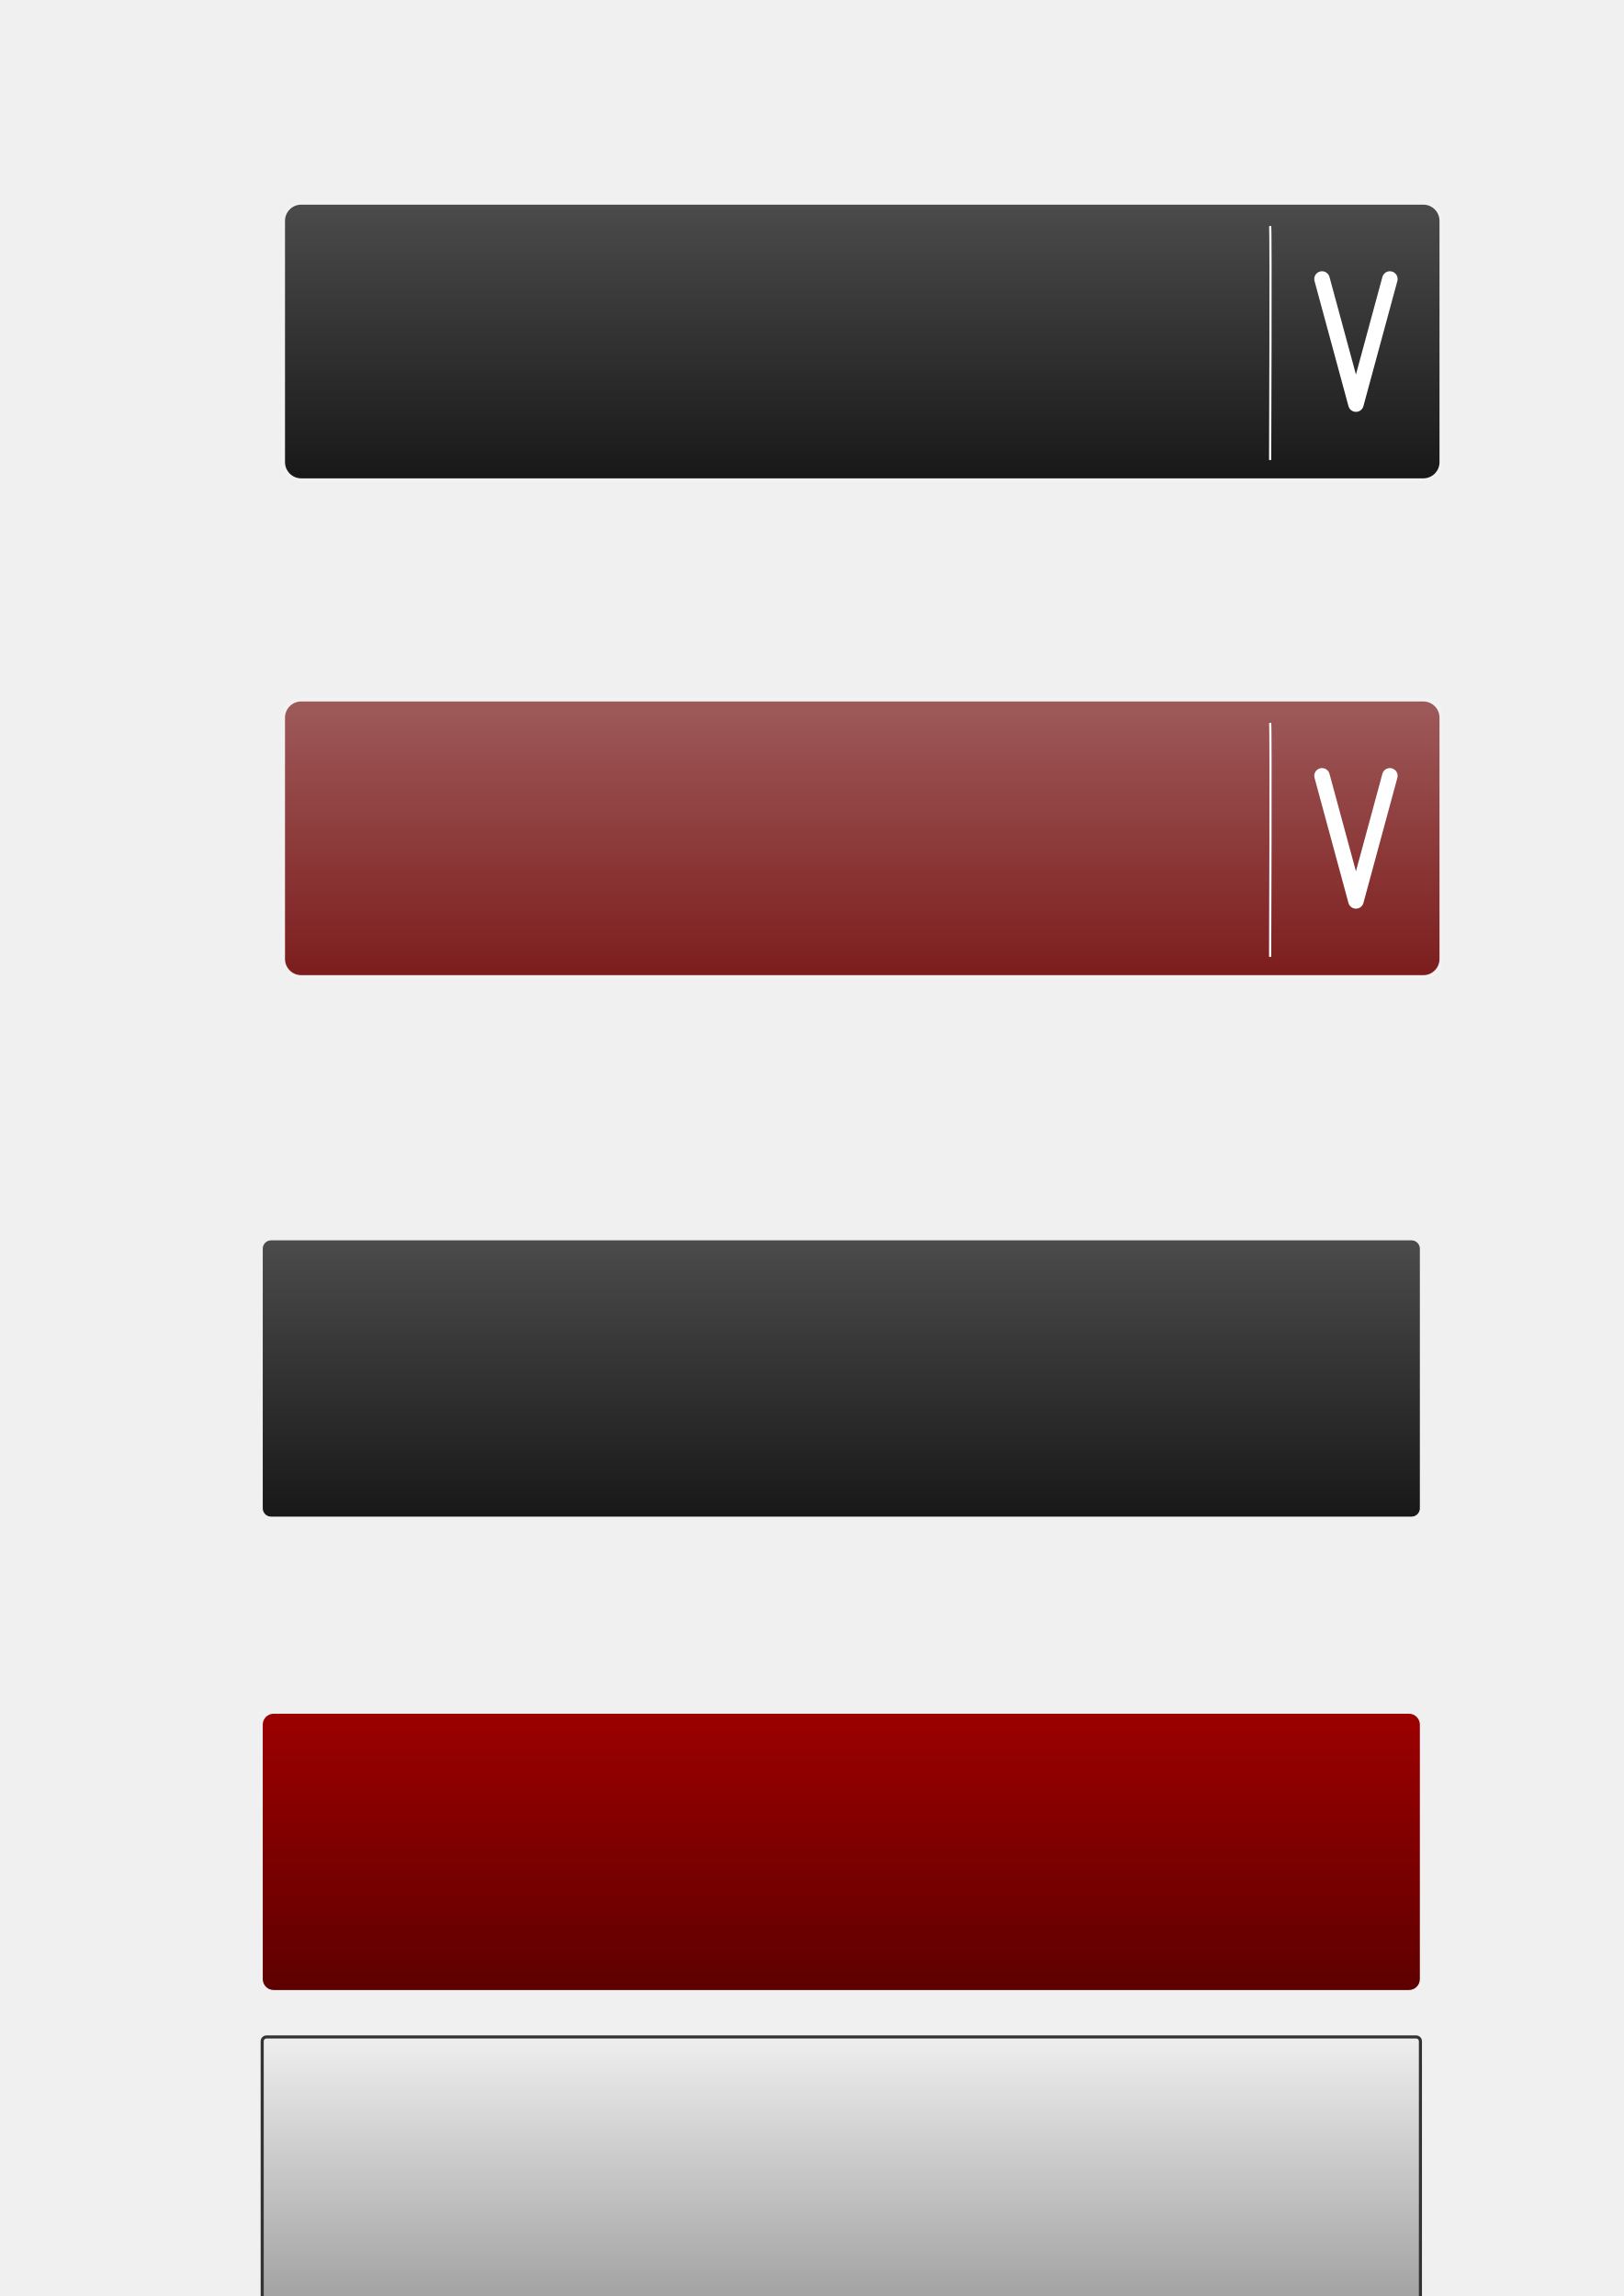
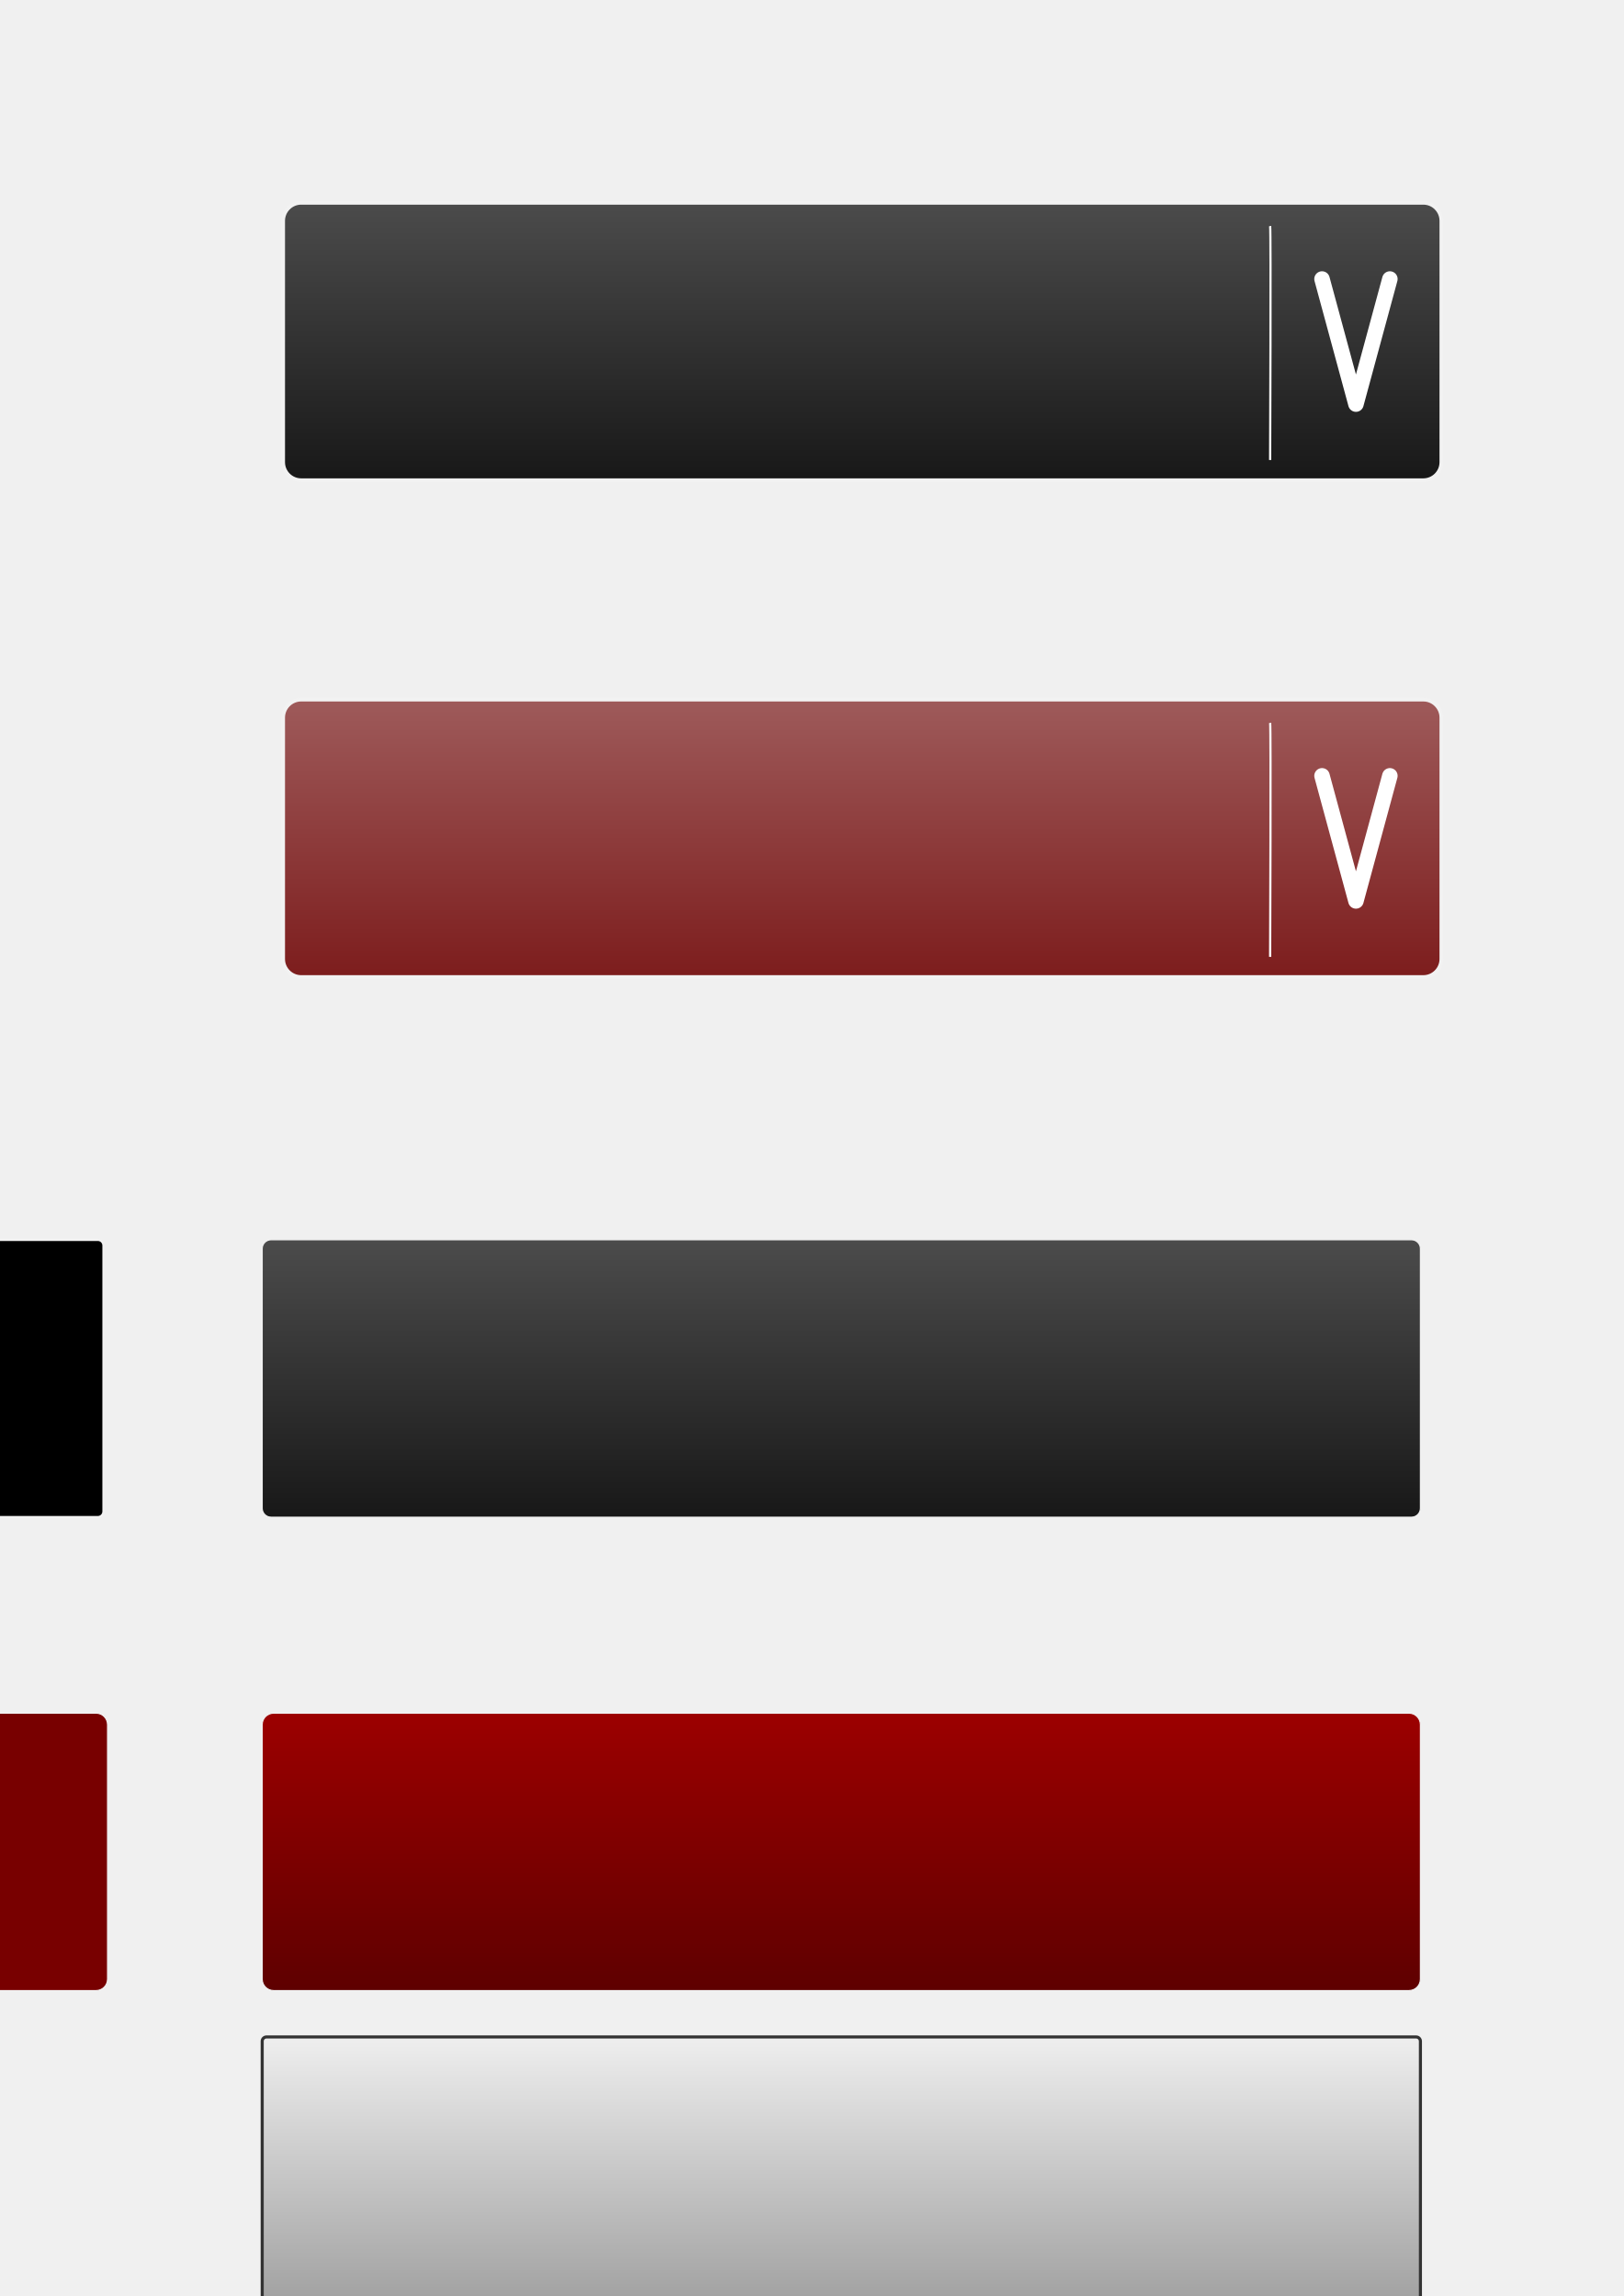
<svg xmlns="http://www.w3.org/2000/svg" xmlns:xlink="http://www.w3.org/1999/xlink" width="210mm" height="297mm" viewBox="0 0 744.094 1052.362" id="svg2" version="1.1">
  <defs id="defs4">
+     <linearGradient id="linearGradient4180">
+       <stop id="stop4182" offset="0" style="stop-color:#780000;stop-opacity:1" />
+       <stop id="stop4184" offset="1" style="stop-color:#780000;stop-opacity:1" />
+     </linearGradient>
+     <linearGradient id="linearGradient4170">
+       <stop style="stop-color:#000000;stop-opacity:1" offset="0" id="stop4172" />
+       <stop style="stop-color:#000000;stop-opacity:1" offset="1" id="stop4174" />
+     </linearGradient>
    <linearGradient id="linearGradient4165">
      <stop style="stop-color:#878787;stop-opacity:1" offset="0" id="stop4167" />
      <stop style="stop-color:#ffffff;stop-opacity:1" offset="1" id="stop4169" />
    </linearGradient>
    <linearGradient id="linearGradient4208">
      <stop id="stop4210" offset="0" style="stop-color:#6d0000;stop-opacity:1" />
      <stop id="stop4212" offset="1" style="stop-color:#efefef;stop-opacity:1" />
    </linearGradient>
    <linearGradient id="linearGradient4164">
      <stop id="stop4166" offset="0" style="stop-color:#000000;stop-opacity:1" />
      <stop id="stop4168" offset="1" style="stop-color:#959595;stop-opacity:1" />
    </linearGradient>
    <linearGradient id="linearGradient4285">
      <stop style="stop-color:#410000;stop-opacity:1" offset="0" id="stop4287" />
      <stop style="stop-color:#cf0000;stop-opacity:1" offset="1" id="stop4289" />
    </linearGradient>
    <linearGradient id="linearGradient3338">
      <stop style="stop-color:#000000;stop-opacity:1" offset="0" id="stop3340" />
      <stop style="stop-color:#c7c7c7;stop-opacity:1" offset="1" id="stop3342" />
    </linearGradient>
    <linearGradient xlink:href="#linearGradient3338" id="linearGradient4189" gradientUnits="userSpaceOnUse" x1="403.044" y1="571.742" x2="403.044" y2="77.432" gradientTransform="translate(9.601412,-292.1452)" />
    <linearGradient xlink:href="#linearGradient4164" id="linearGradient4199" gradientUnits="userSpaceOnUse" gradientTransform="translate(0,183.1488)" x1="403.044" y1="571.742" x2="403.044" y2="202.593" />
    <linearGradient xlink:href="#linearGradient4285" id="linearGradient4203" gradientUnits="userSpaceOnUse" gradientTransform="translate(0,400.1276)" x1="403.044" y1="571.742" x2="403.044" y2="280.956" />
    <linearGradient xlink:href="#linearGradient4208" id="linearGradient4206" gradientUnits="userSpaceOnUse" gradientTransform="translate(9.601412,-64.42865)" x1="403.044" y1="571.742" x2="403.044" y2="77.432" />
    <linearGradient xlink:href="#linearGradient4165" id="linearGradient4163" gradientUnits="userSpaceOnUse" gradientTransform="translate(0,548.5389)" x1="403.044" y1="547.675" x2="403.044" y2="359.031" />
+     <linearGradient xlink:href="#linearGradient4170" id="linearGradient4168" gradientUnits="userSpaceOnUse" gradientTransform="translate(-603.4647,183.1488)" x1="403.044" y1="571.742" x2="403.044" y2="202.593" />
+     <linearGradient xlink:href="#linearGradient4180" id="linearGradient4178" gradientUnits="userSpaceOnUse" gradientTransform="translate(-601.6504,400.1276)" x1="403.044" y1="571.742" x2="403.044" y2="280.956" />
  </defs>
  <g id="layer1">
    <g id="g4231">
      <rect rx="8.279" style="opacity:1;fill:url(#linearGradient4189);fill-opacity:1;stroke:#f2f2f2;stroke-width:1.71;stroke-linecap:round;stroke-linejoin:round;stroke-miterlimit:4;stroke-dasharray:none;stroke-opacity:1" id="rect4183" width="530.781" height="127.154" x="129.756" y="92.949" ry="8.279" />
      <path style="fill:none;fill-rule:evenodd;stroke:#ffffff;stroke-width:1px;stroke-linecap:butt;stroke-linejoin:miter;stroke-opacity:1" d="m 582.066,103.615 c 0.412,2.062 0,107.234 0,107.234" id="path4185" />
      <path style="fill:none;fill-rule:evenodd;stroke:#ffffff;stroke-width:7.101;stroke-linecap:round;stroke-linejoin:round;stroke-miterlimit:4;stroke-dasharray:none;stroke-opacity:1" d="m 605.838,127.883 15.549,57.335 15.549,-57.335" id="path4187" />
    </g>
    <rect style="opacity:1;fill:url(#linearGradient4199);fill-opacity:1;stroke:#f2f2f2;stroke-width:0.51;stroke-linecap:round;stroke-linejoin:round;stroke-miterlimit:4;stroke-dasharray:none;stroke-opacity:1" id="rect4197" width="530.781" height="127.154" x="120.155" y="568.243" ry="4.083" rx="4.083" />
    <rect ry="5.249" y="785.222" x="120.155" height="127.154" width="530.781" id="rect4201" style="opacity:1;fill:url(#linearGradient4203);fill-opacity:1;stroke:#f2f2f2;stroke-width:0.51;stroke-linecap:round;stroke-linejoin:round;stroke-miterlimit:4;stroke-dasharray:none;stroke-opacity:1" rx="5.249" />
    <g id="g4226">
      <rect ry="8.279" y="320.665" x="129.756" height="127.154" width="530.781" id="rect4200" style="opacity:1;fill:url(#linearGradient4206);fill-opacity:1;stroke:#f2f2f2;stroke-width:1.71;stroke-linecap:round;stroke-linejoin:round;stroke-miterlimit:4;stroke-dasharray:none;stroke-opacity:1" rx="8.279" />
      <path id="path4202" d="m 582.066,331.331 c 0.412,2.062 0,107.234 0,107.234" style="fill:none;fill-rule:evenodd;stroke:#ffffff;stroke-width:1px;stroke-linecap:butt;stroke-linejoin:miter;stroke-opacity:1" />
      <path id="path4220" d="m 605.838,355.6 15.549,57.335 15.549,-57.335" style="fill:none;fill-rule:evenodd;stroke:#ffffff;stroke-width:7.101;stroke-linecap:round;stroke-linejoin:round;stroke-miterlimit:4;stroke-dasharray:none;stroke-opacity:1" />
    </g>
    <rect rx="1.959" ry="1.959" y="933.633" x="120.155" height="127.154" width="530.781" id="rect4161" style="opacity:1;fill:url(#linearGradient4163);fill-opacity:1;stroke:#333333;stroke-width:1.41;stroke-linecap:round;stroke-linejoin:round;stroke-miterlimit:4;stroke-dasharray:none;stroke-opacity:1" />
+     <rect rx="2.638" ry="2.638" y="568.243" x="-483.31" height="127.154" width="530.781" id="rect4166" style="opacity:1;fill:url(#linearGradient4168);fill-opacity:1;stroke:#f2f2f2;stroke-width:1.11;stroke-linecap:round;stroke-linejoin:round;stroke-miterlimit:4;stroke-dasharray:none;stroke-opacity:1" />
+     <rect rx="5.249" style="opacity:1;fill:url(#linearGradient4178);fill-opacity:1;stroke:#f2f2f2;stroke-width:0.51;stroke-linecap:round;stroke-linejoin:round;stroke-miterlimit:4;stroke-dasharray:none;stroke-opacity:1" id="rect4176" width="530.781" height="127.154" x="-481.495" y="785.222" ry="5.249" />
  </g>
</svg>
